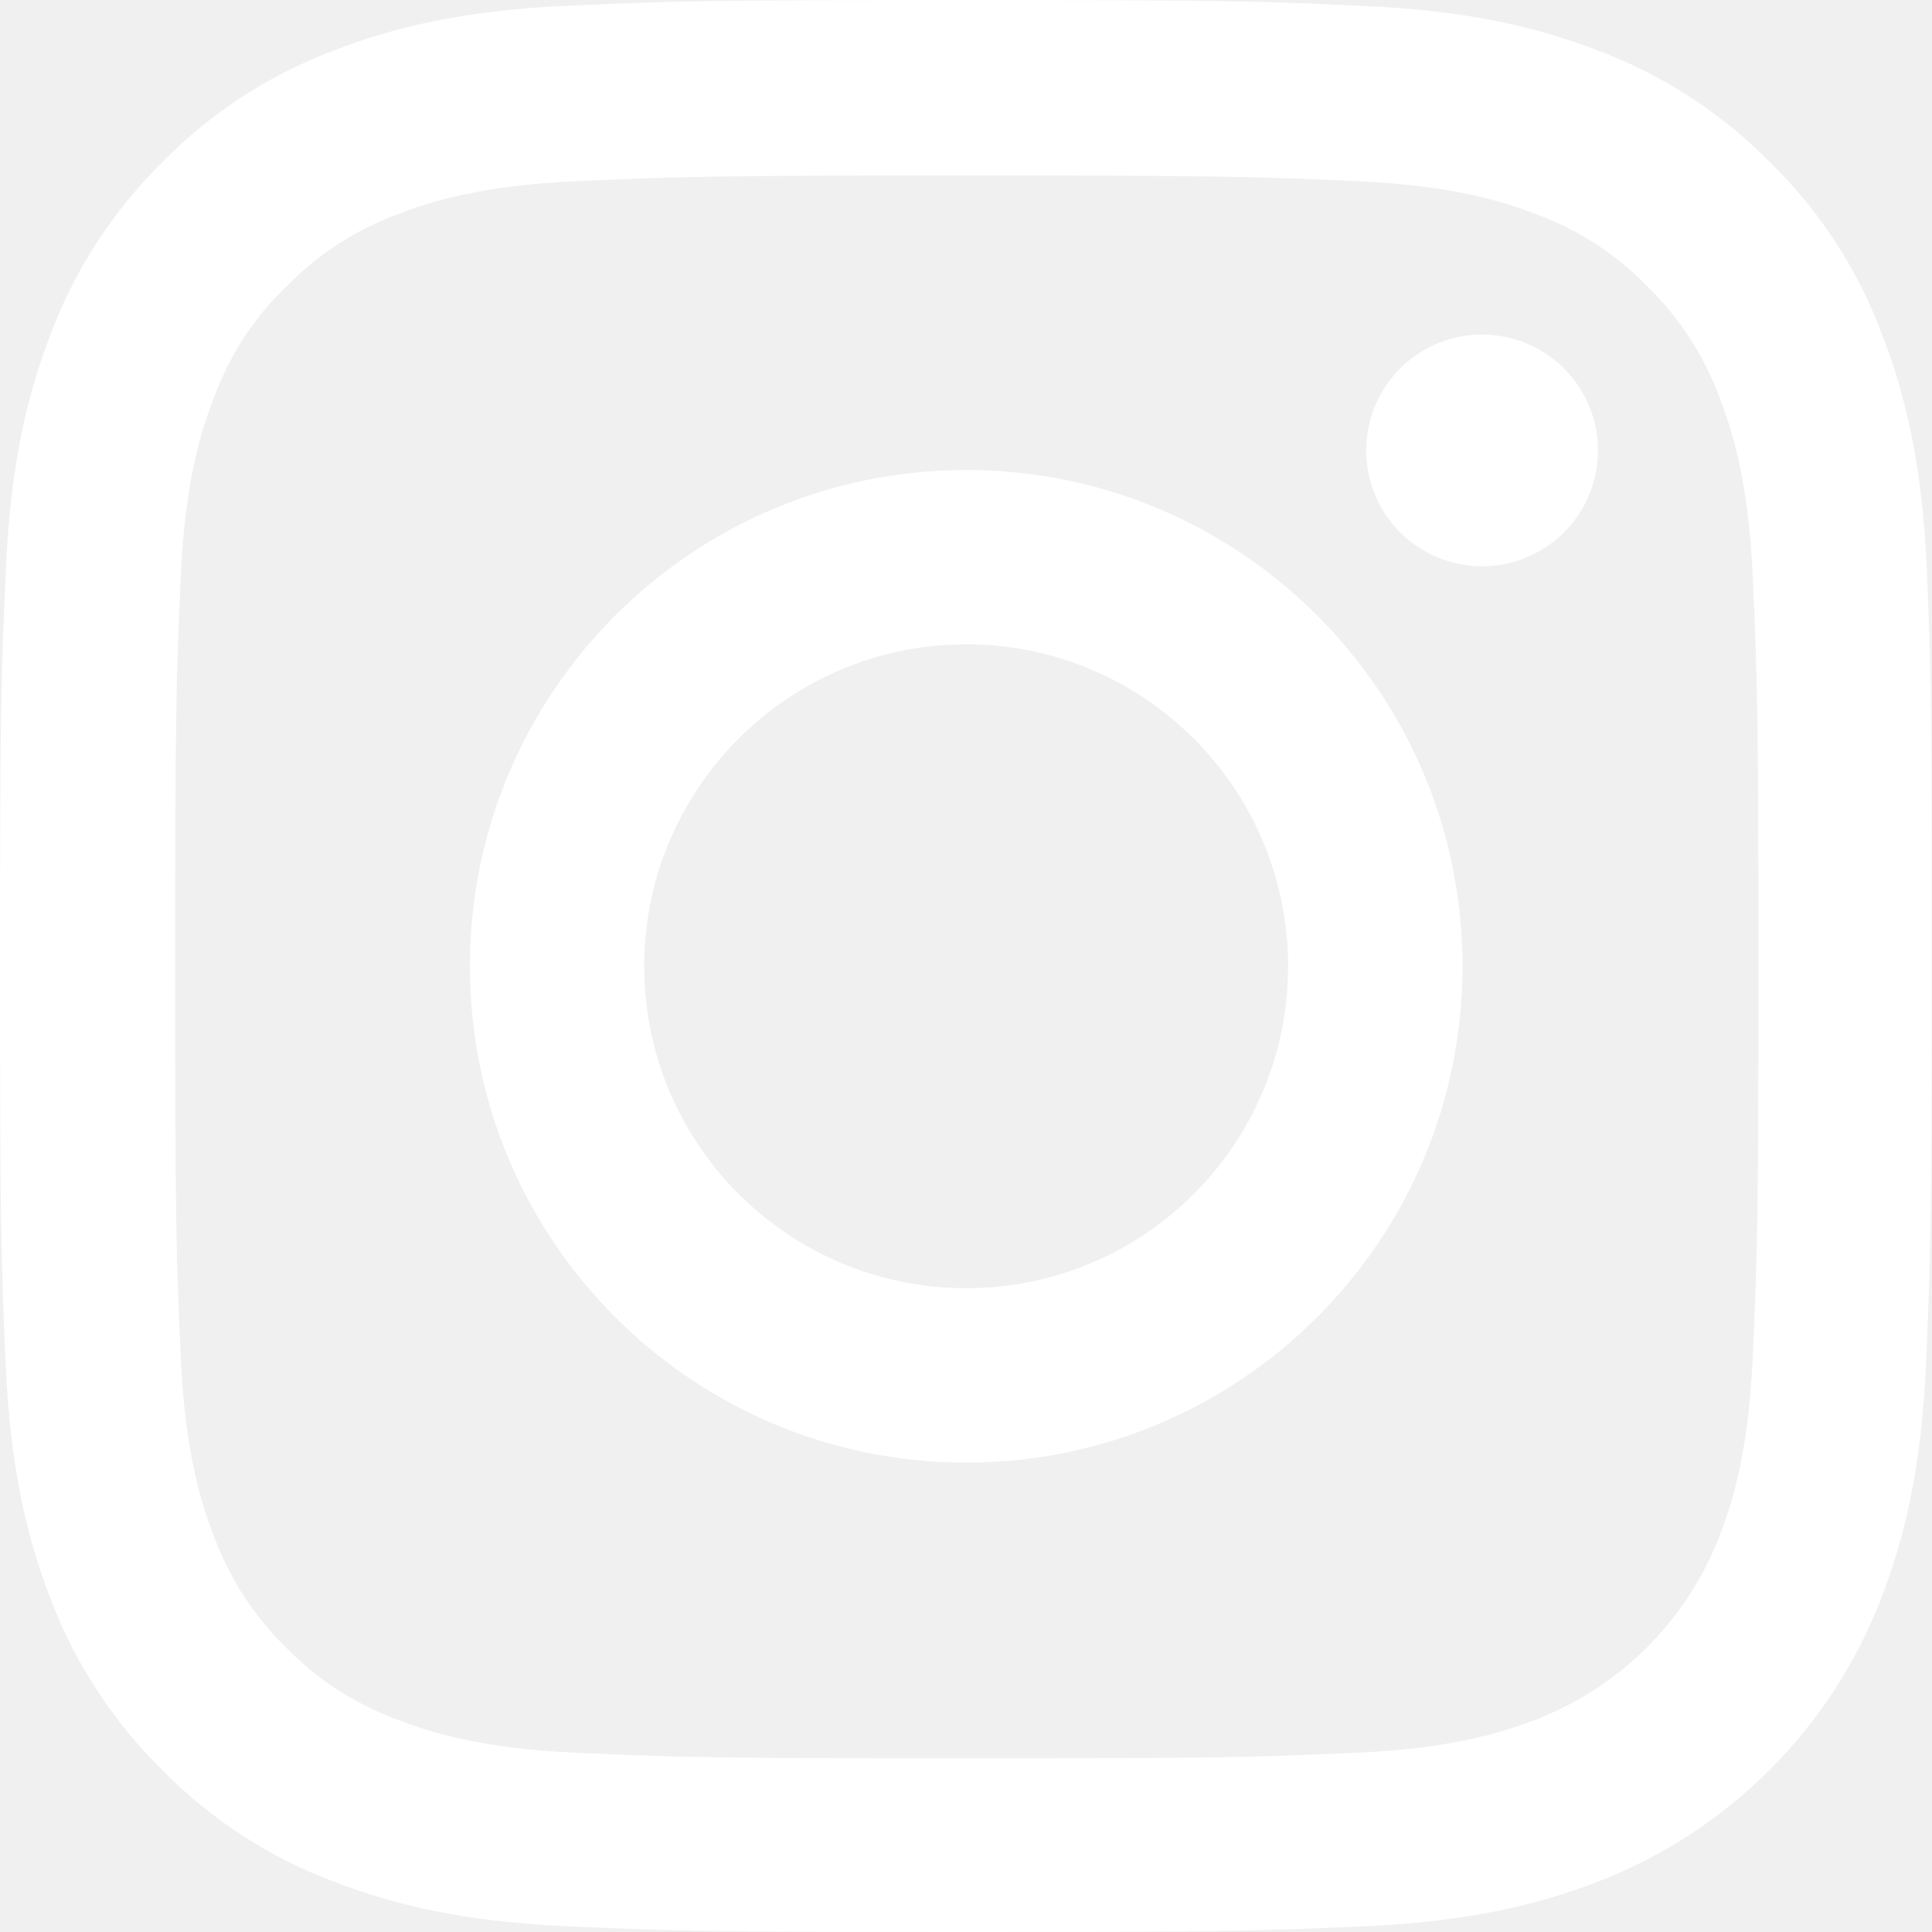
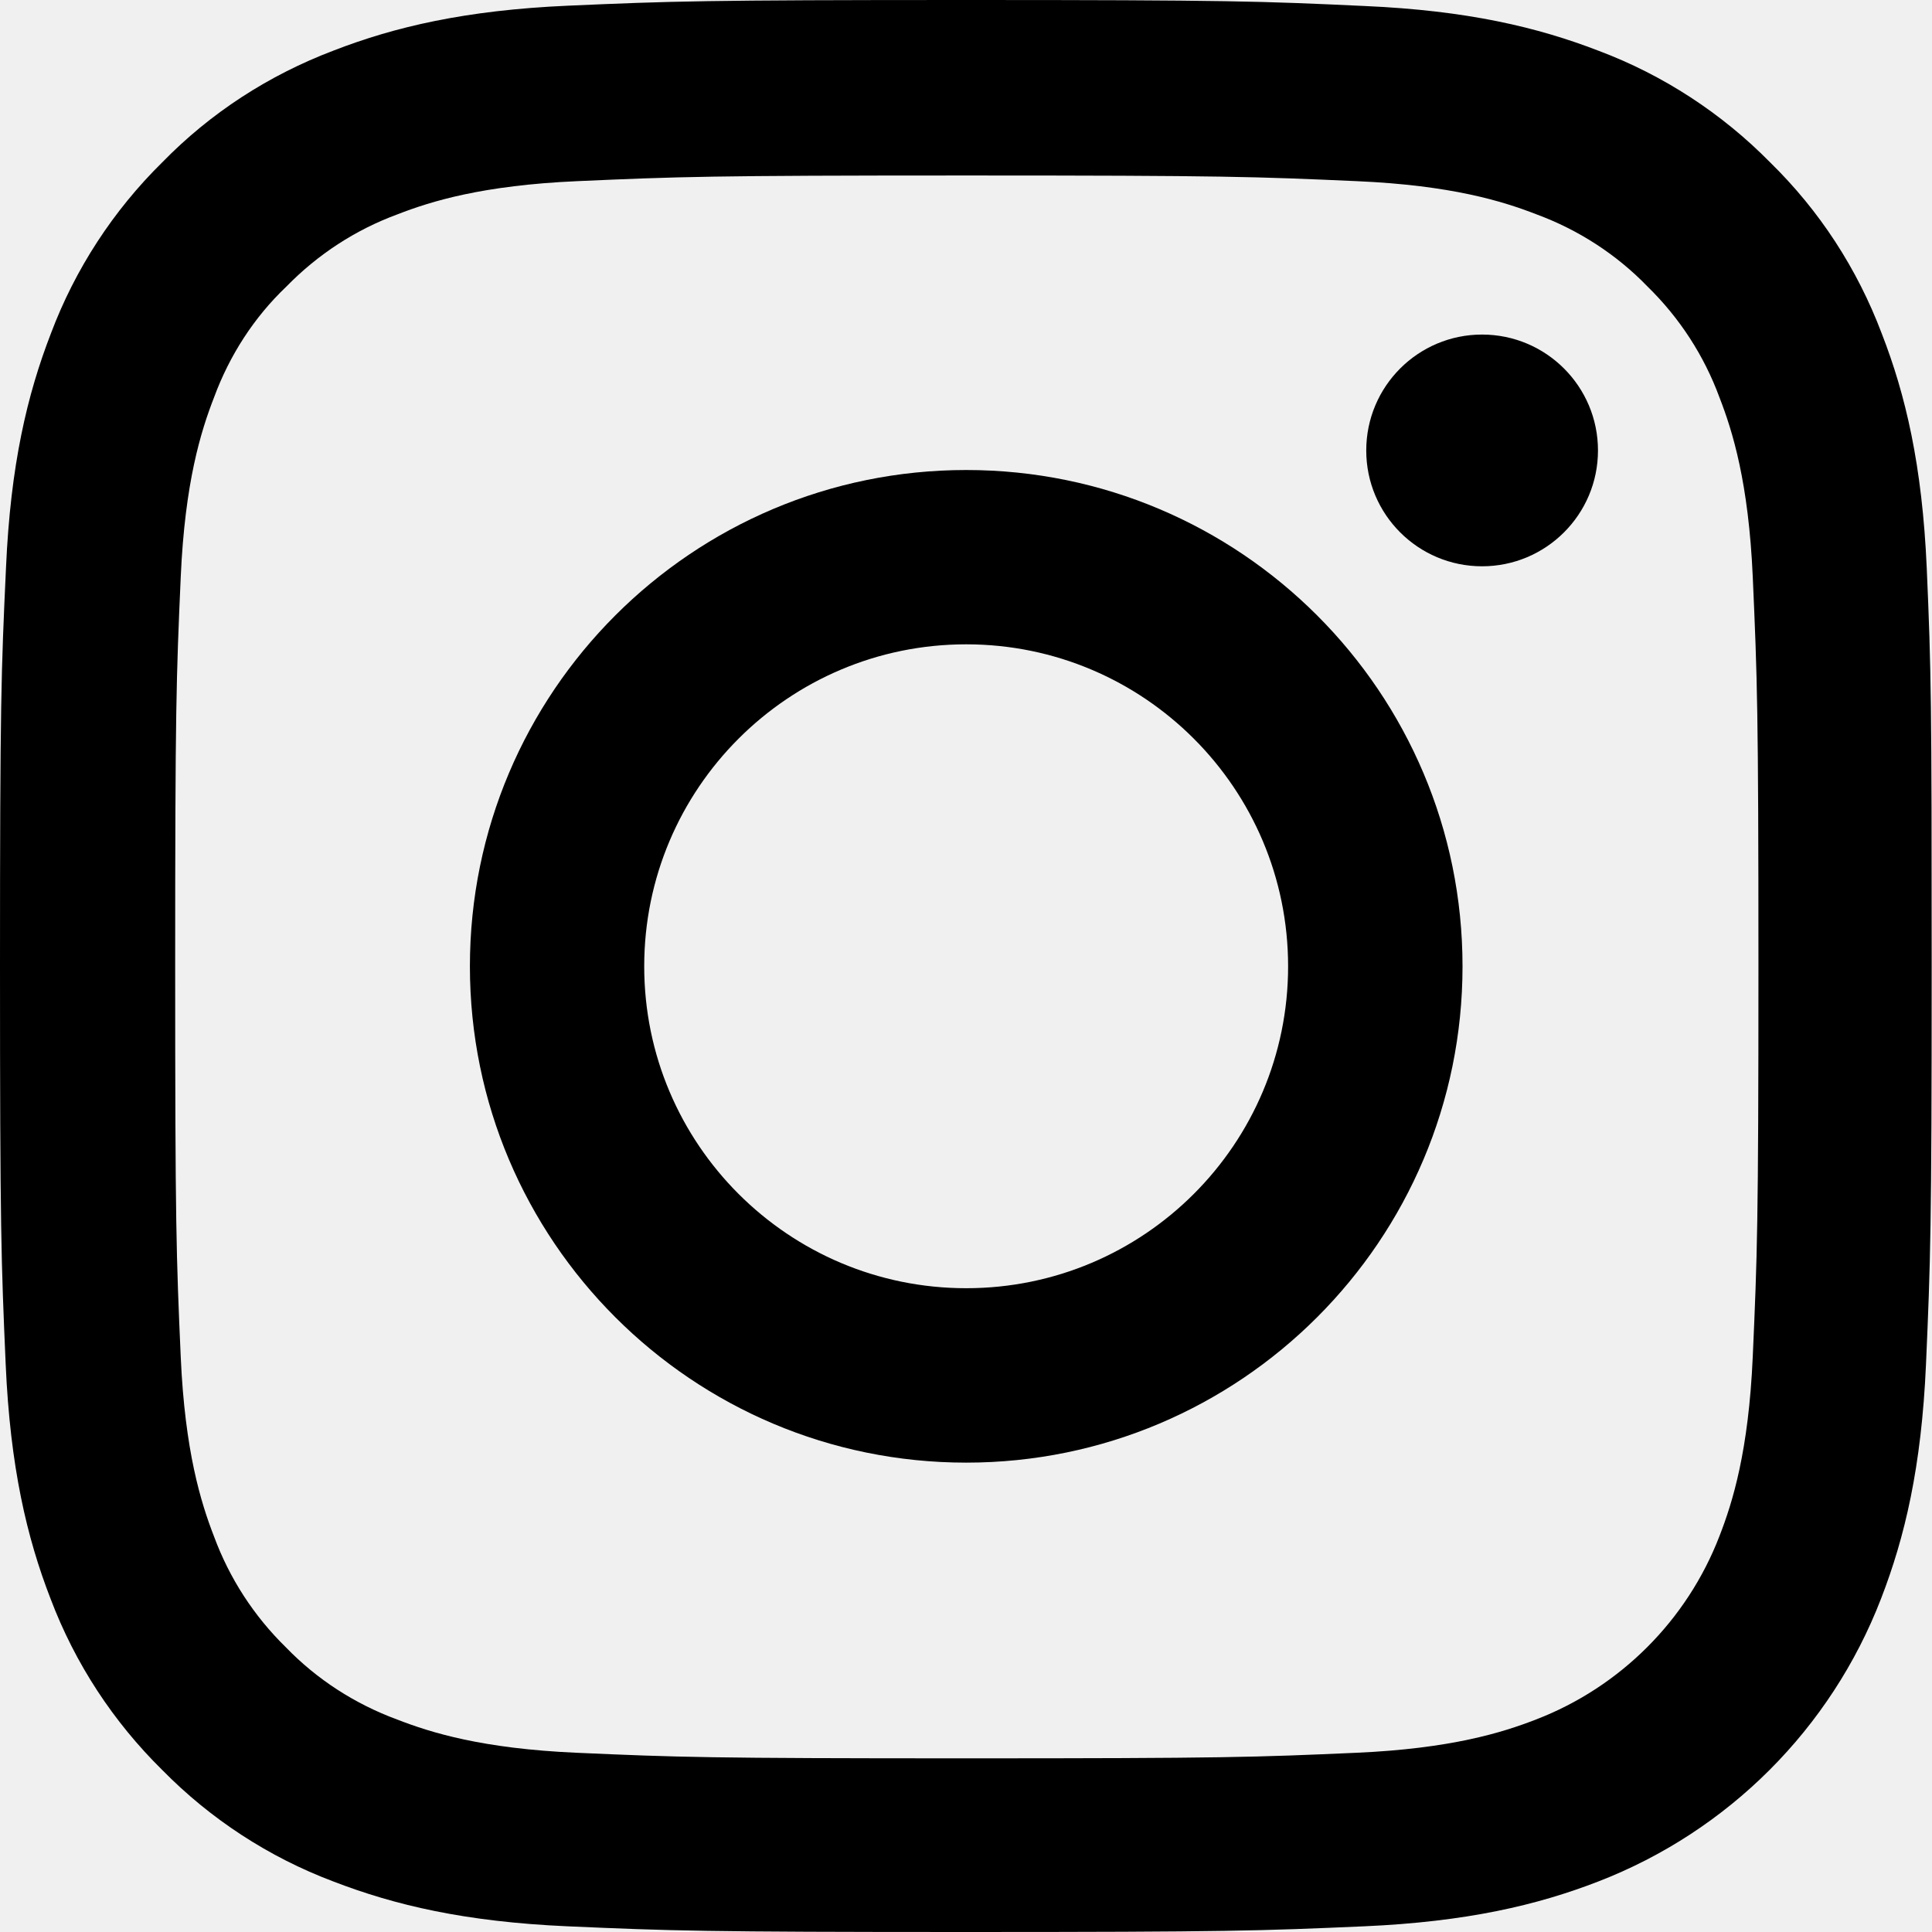
<svg xmlns="http://www.w3.org/2000/svg" width="18" height="18" viewBox="0 0 18 18" fill="none">
-   <path d="M17.951 5.292C17.909 4.336 17.754 3.678 17.532 3.108C17.304 2.504 16.952 1.962 16.491 1.512C16.041 1.055 15.496 0.7 14.899 0.475C14.325 0.253 13.671 0.098 12.715 0.056C11.752 0.011 11.446 0 9.002 0C6.558 0 6.252 0.011 5.292 0.053C4.336 0.095 3.678 0.25 3.108 0.471C2.504 0.7 1.962 1.051 1.512 1.512C1.055 1.962 0.7 2.507 0.475 3.105C0.253 3.678 0.098 4.332 0.056 5.288C0.011 6.252 0 6.558 0 9.002C0 11.446 0.011 11.752 0.053 12.711C0.095 13.668 0.25 14.325 0.471 14.895C0.7 15.5 1.055 16.041 1.512 16.491C1.962 16.949 2.507 17.304 3.105 17.529C3.678 17.75 4.332 17.905 5.289 17.947C6.248 17.989 6.554 18 8.998 18C11.442 18 11.748 17.989 12.708 17.947C13.664 17.905 14.322 17.75 14.892 17.529C16.101 17.061 17.058 16.105 17.525 14.895C17.747 14.322 17.902 13.668 17.944 12.711C17.986 11.752 17.997 11.446 17.997 9.002C17.997 6.558 17.993 6.252 17.951 5.292ZM16.33 12.641C16.291 13.52 16.143 13.995 16.02 14.311C15.718 15.096 15.095 15.718 14.311 16.02C13.995 16.143 13.517 16.291 12.641 16.33C11.692 16.372 11.407 16.382 9.005 16.382C6.604 16.382 6.315 16.372 5.369 16.33C4.49 16.291 4.016 16.143 3.699 16.02C3.309 15.876 2.954 15.648 2.665 15.349C2.366 15.057 2.138 14.705 1.994 14.315C1.871 13.998 1.723 13.52 1.684 12.645C1.642 11.695 1.632 11.41 1.632 9.009C1.632 6.607 1.642 6.319 1.684 5.373C1.723 4.494 1.871 4.019 1.994 3.703C2.138 3.312 2.366 2.957 2.669 2.669C2.961 2.37 3.312 2.141 3.703 1.997C4.019 1.874 4.497 1.727 5.373 1.688C6.322 1.646 6.607 1.635 9.009 1.635C11.414 1.635 11.699 1.646 12.645 1.688C13.524 1.727 13.998 1.874 14.315 1.997C14.705 2.141 15.06 2.37 15.349 2.669C15.648 2.961 15.876 3.312 16.02 3.703C16.143 4.019 16.291 4.497 16.33 5.373C16.372 6.322 16.383 6.607 16.383 9.009C16.383 11.41 16.372 11.692 16.33 12.641Z" fill="white" />
-   <path d="M9.002 4.379C6.449 4.379 4.378 6.45 4.378 9.003C4.378 11.556 6.449 13.627 9.002 13.627C11.555 13.627 13.626 11.556 13.626 9.003C13.626 6.45 11.555 4.379 9.002 4.379ZM9.002 12.002C7.346 12.002 6.002 10.659 6.002 9.003C6.002 7.347 7.346 6.003 9.002 6.003C10.658 6.003 12.001 7.347 12.001 9.003C12.001 10.659 10.658 12.002 9.002 12.002Z" fill="white" />
-   <path d="M14.888 4.197C14.888 4.793 14.404 5.276 13.808 5.276C13.212 5.276 12.729 4.793 12.729 4.197C12.729 3.6 13.212 3.117 13.808 3.117C14.404 3.117 14.888 3.6 14.888 4.197Z" fill="white" />
+   <path d="M17.951 5.292C17.909 4.336 17.754 3.678 17.532 3.108C17.304 2.504 16.952 1.962 16.491 1.512C16.041 1.055 15.496 0.7 14.899 0.475C14.325 0.253 13.671 0.098 12.715 0.056C11.752 0.011 11.446 0 9.002 0C6.558 0 6.252 0.011 5.292 0.053C4.336 0.095 3.678 0.25 3.108 0.471C2.504 0.7 1.962 1.051 1.512 1.512C1.055 1.962 0.7 2.507 0.475 3.105C0.253 3.678 0.098 4.332 0.056 5.288C0.011 6.252 0 6.558 0 9.002C0 11.446 0.011 11.752 0.053 12.711C0.095 13.668 0.25 14.325 0.471 14.895C0.7 15.5 1.055 16.041 1.512 16.491C1.962 16.949 2.507 17.304 3.105 17.529C3.678 17.75 4.332 17.905 5.289 17.947C6.248 17.989 6.554 18 8.998 18C11.442 18 11.748 17.989 12.708 17.947C13.664 17.905 14.322 17.75 14.892 17.529C16.101 17.061 17.058 16.105 17.525 14.895C17.747 14.322 17.902 13.668 17.944 12.711C17.986 11.752 17.997 11.446 17.997 9.002C17.997 6.558 17.993 6.252 17.951 5.292ZM16.33 12.641C16.291 13.52 16.143 13.995 16.02 14.311C15.718 15.096 15.095 15.718 14.311 16.02C13.995 16.143 13.517 16.291 12.641 16.33C11.692 16.372 11.407 16.382 9.005 16.382C6.604 16.382 6.315 16.372 5.369 16.33C4.49 16.291 4.016 16.143 3.699 16.02C3.309 15.876 2.954 15.648 2.665 15.349C2.366 15.057 2.138 14.705 1.994 14.315C1.871 13.998 1.723 13.52 1.684 12.645C1.642 11.695 1.632 11.41 1.632 9.009C1.632 6.607 1.642 6.319 1.684 5.373C1.723 4.494 1.871 4.019 1.994 3.703C2.138 3.312 2.366 2.957 2.669 2.669C2.961 2.37 3.312 2.141 3.703 1.997C4.019 1.874 4.497 1.727 5.373 1.688C6.322 1.646 6.607 1.635 9.009 1.635C11.414 1.635 11.699 1.646 12.645 1.688C13.524 1.727 13.998 1.874 14.315 1.997C14.705 2.141 15.06 2.37 15.349 2.669C15.648 2.961 15.876 3.312 16.02 3.703C16.143 4.019 16.291 4.497 16.33 5.373C16.372 6.322 16.383 6.607 16.383 9.009C16.383 11.41 16.372 11.692 16.33 12.641Z" fill="currentColor" />
+   <path d="M9.002 4.379C6.449 4.379 4.378 6.45 4.378 9.003C4.378 11.556 6.449 13.627 9.002 13.627C11.555 13.627 13.626 11.556 13.626 9.003C13.626 6.45 11.555 4.379 9.002 4.379ZM9.002 12.002C7.346 12.002 6.002 10.659 6.002 9.003C6.002 7.347 7.346 6.003 9.002 6.003C10.658 6.003 12.001 7.347 12.001 9.003C12.001 10.659 10.658 12.002 9.002 12.002Z" fill="currentColor" />
+   <path d="M14.888 4.197C14.888 4.793 14.404 5.276 13.808 5.276C13.212 5.276 12.729 4.793 12.729 4.197C12.729 3.6 13.212 3.117 13.808 3.117C14.404 3.117 14.888 3.6 14.888 4.197Z" fill="currentColor" />
</svg>
